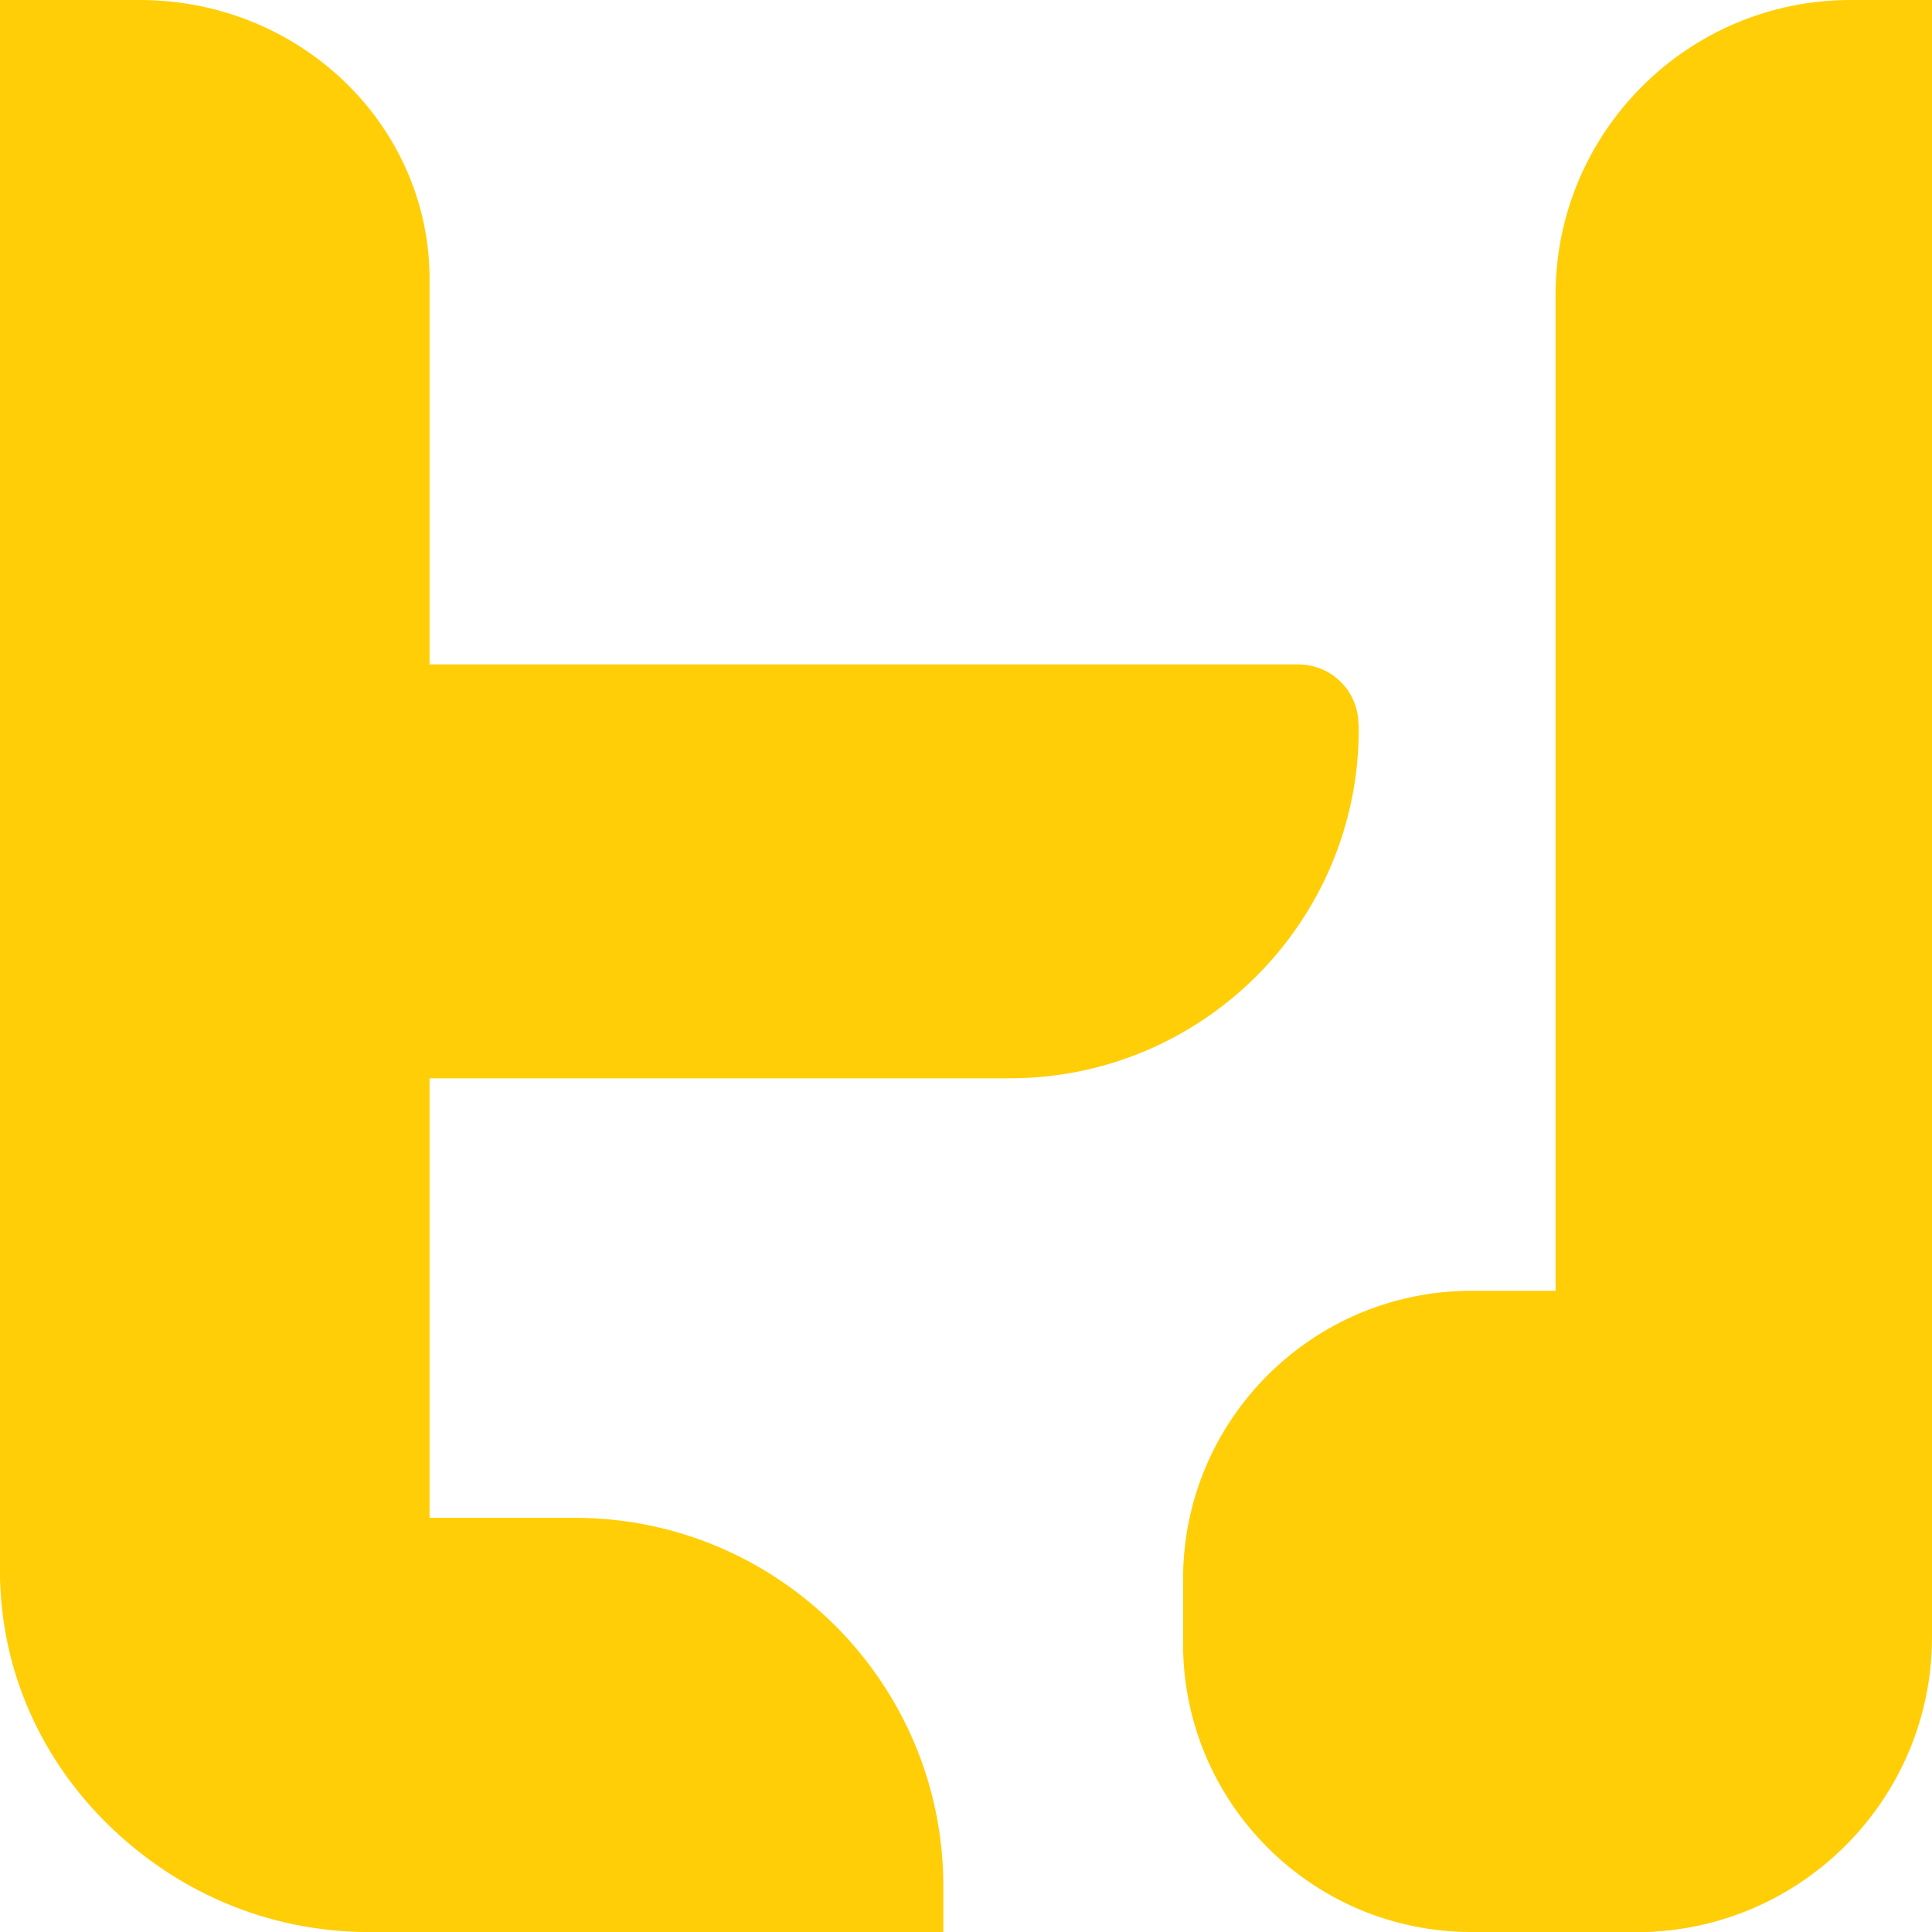
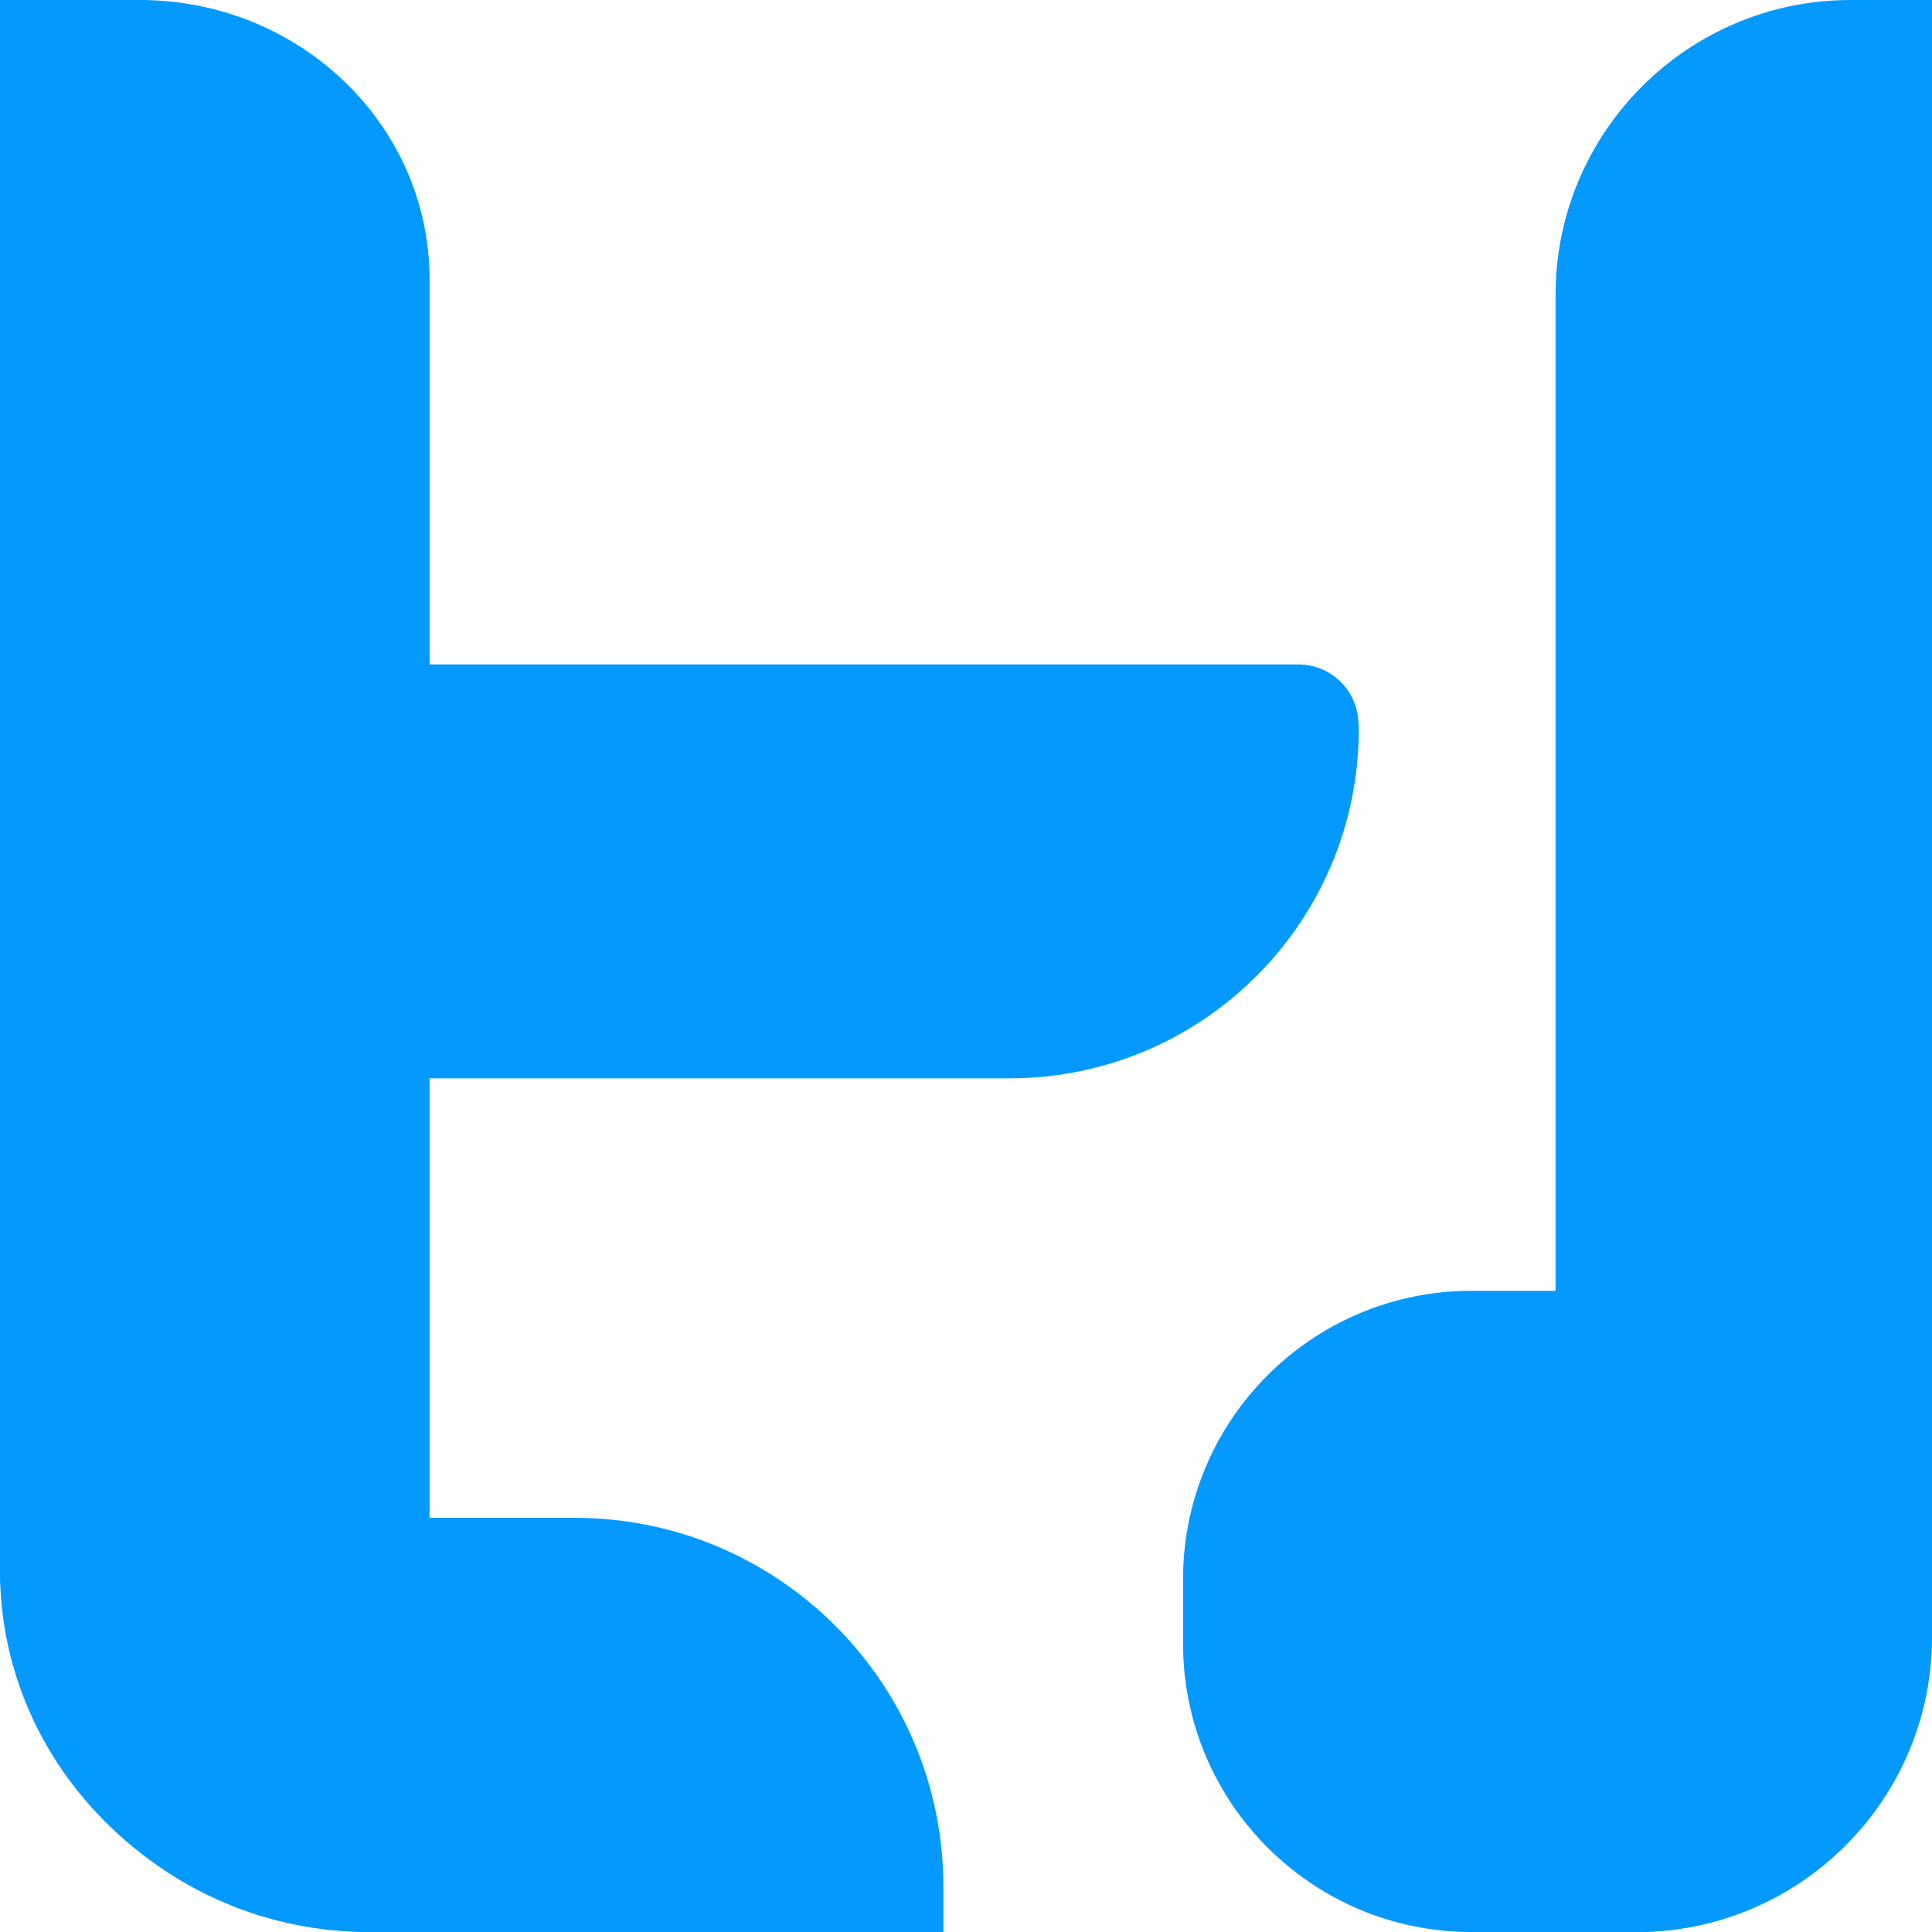
<svg xmlns="http://www.w3.org/2000/svg" id="Layer_1" version="1.1" viewBox="0 0 64 64">
  <defs>
    <style>
      .st0 {
-         fill: #ffce07;
+         fill: #0399ff;
      }
    </style>
  </defs>
  <path class="st0" d="M0,0v52.04C0,58.64,5.56,64,12.41,64h1.82V9.25C14.23,4.14,9.93,0,4.63,0H0Z" />
  <path class="st0" d="M61.3,0h2.7v54.23c0,5.39-4.38,9.77-9.77,9.77h-2.7V9.77C51.53,4.38,55.91,0,61.3,0Z" />
  <path class="st0" d="M20.97,41.52h1.51v19.04c0,6.74-5.47,12.21-12.21,12.21h-1.51v-19.04c0-6.74,5.47-12.21,12.21-12.21Z" transform="translate(72.77 41.52) rotate(90)" />
  <path class="st0" d="M17.64,6.36h.16c6.38,0,11.56,5.18,11.56,11.56v31.45c0,1.1-.89,1.99-1.99,1.99h-9.73c-1.1,0-1.99-.89-1.99-1.99V8.36c0-1.1.89-1.99,1.99-1.99Z" transform="translate(51.37 6.36) rotate(90)" />
  <path class="st0" d="M40.86,41.09h11.69c5.27,0,9.55,4.28,9.55,9.55v5.48c0,5.27-4.28,9.55-9.55,9.55h-2.14c-5.27,0-9.55-4.28-9.55-9.55v-15.03h0Z" transform="translate(104.86 1.9) rotate(90)" />
</svg>
